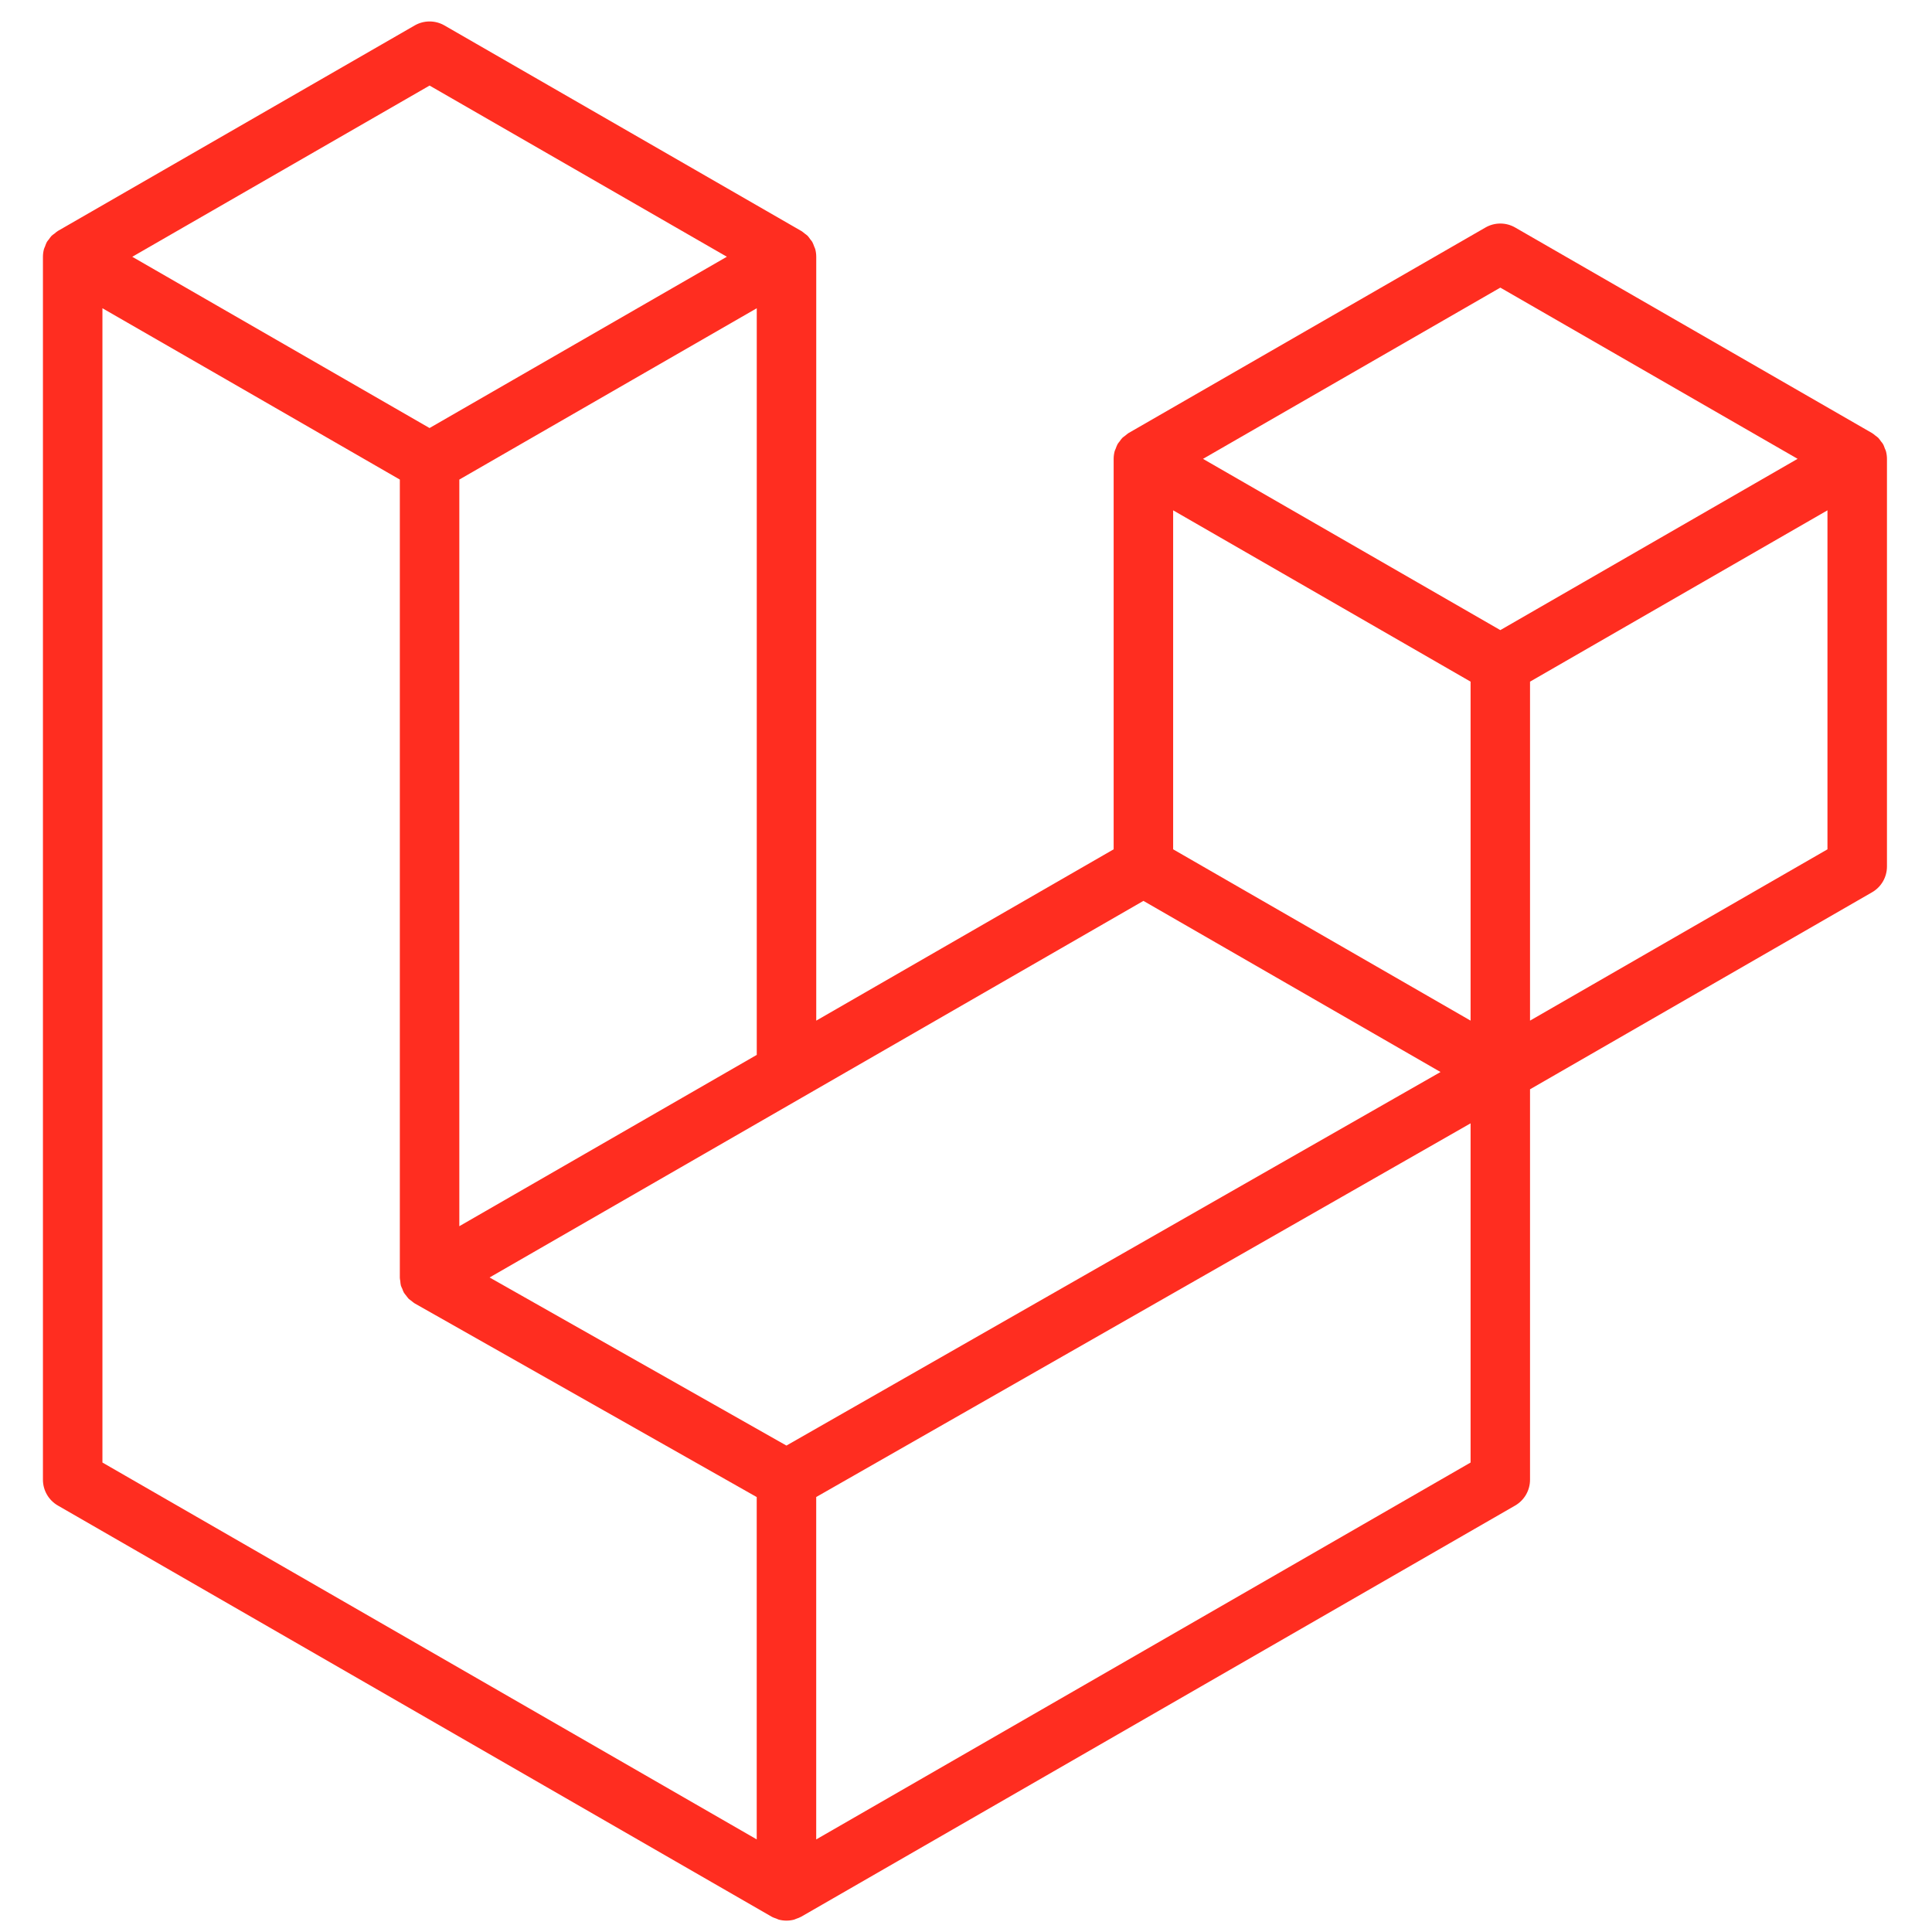
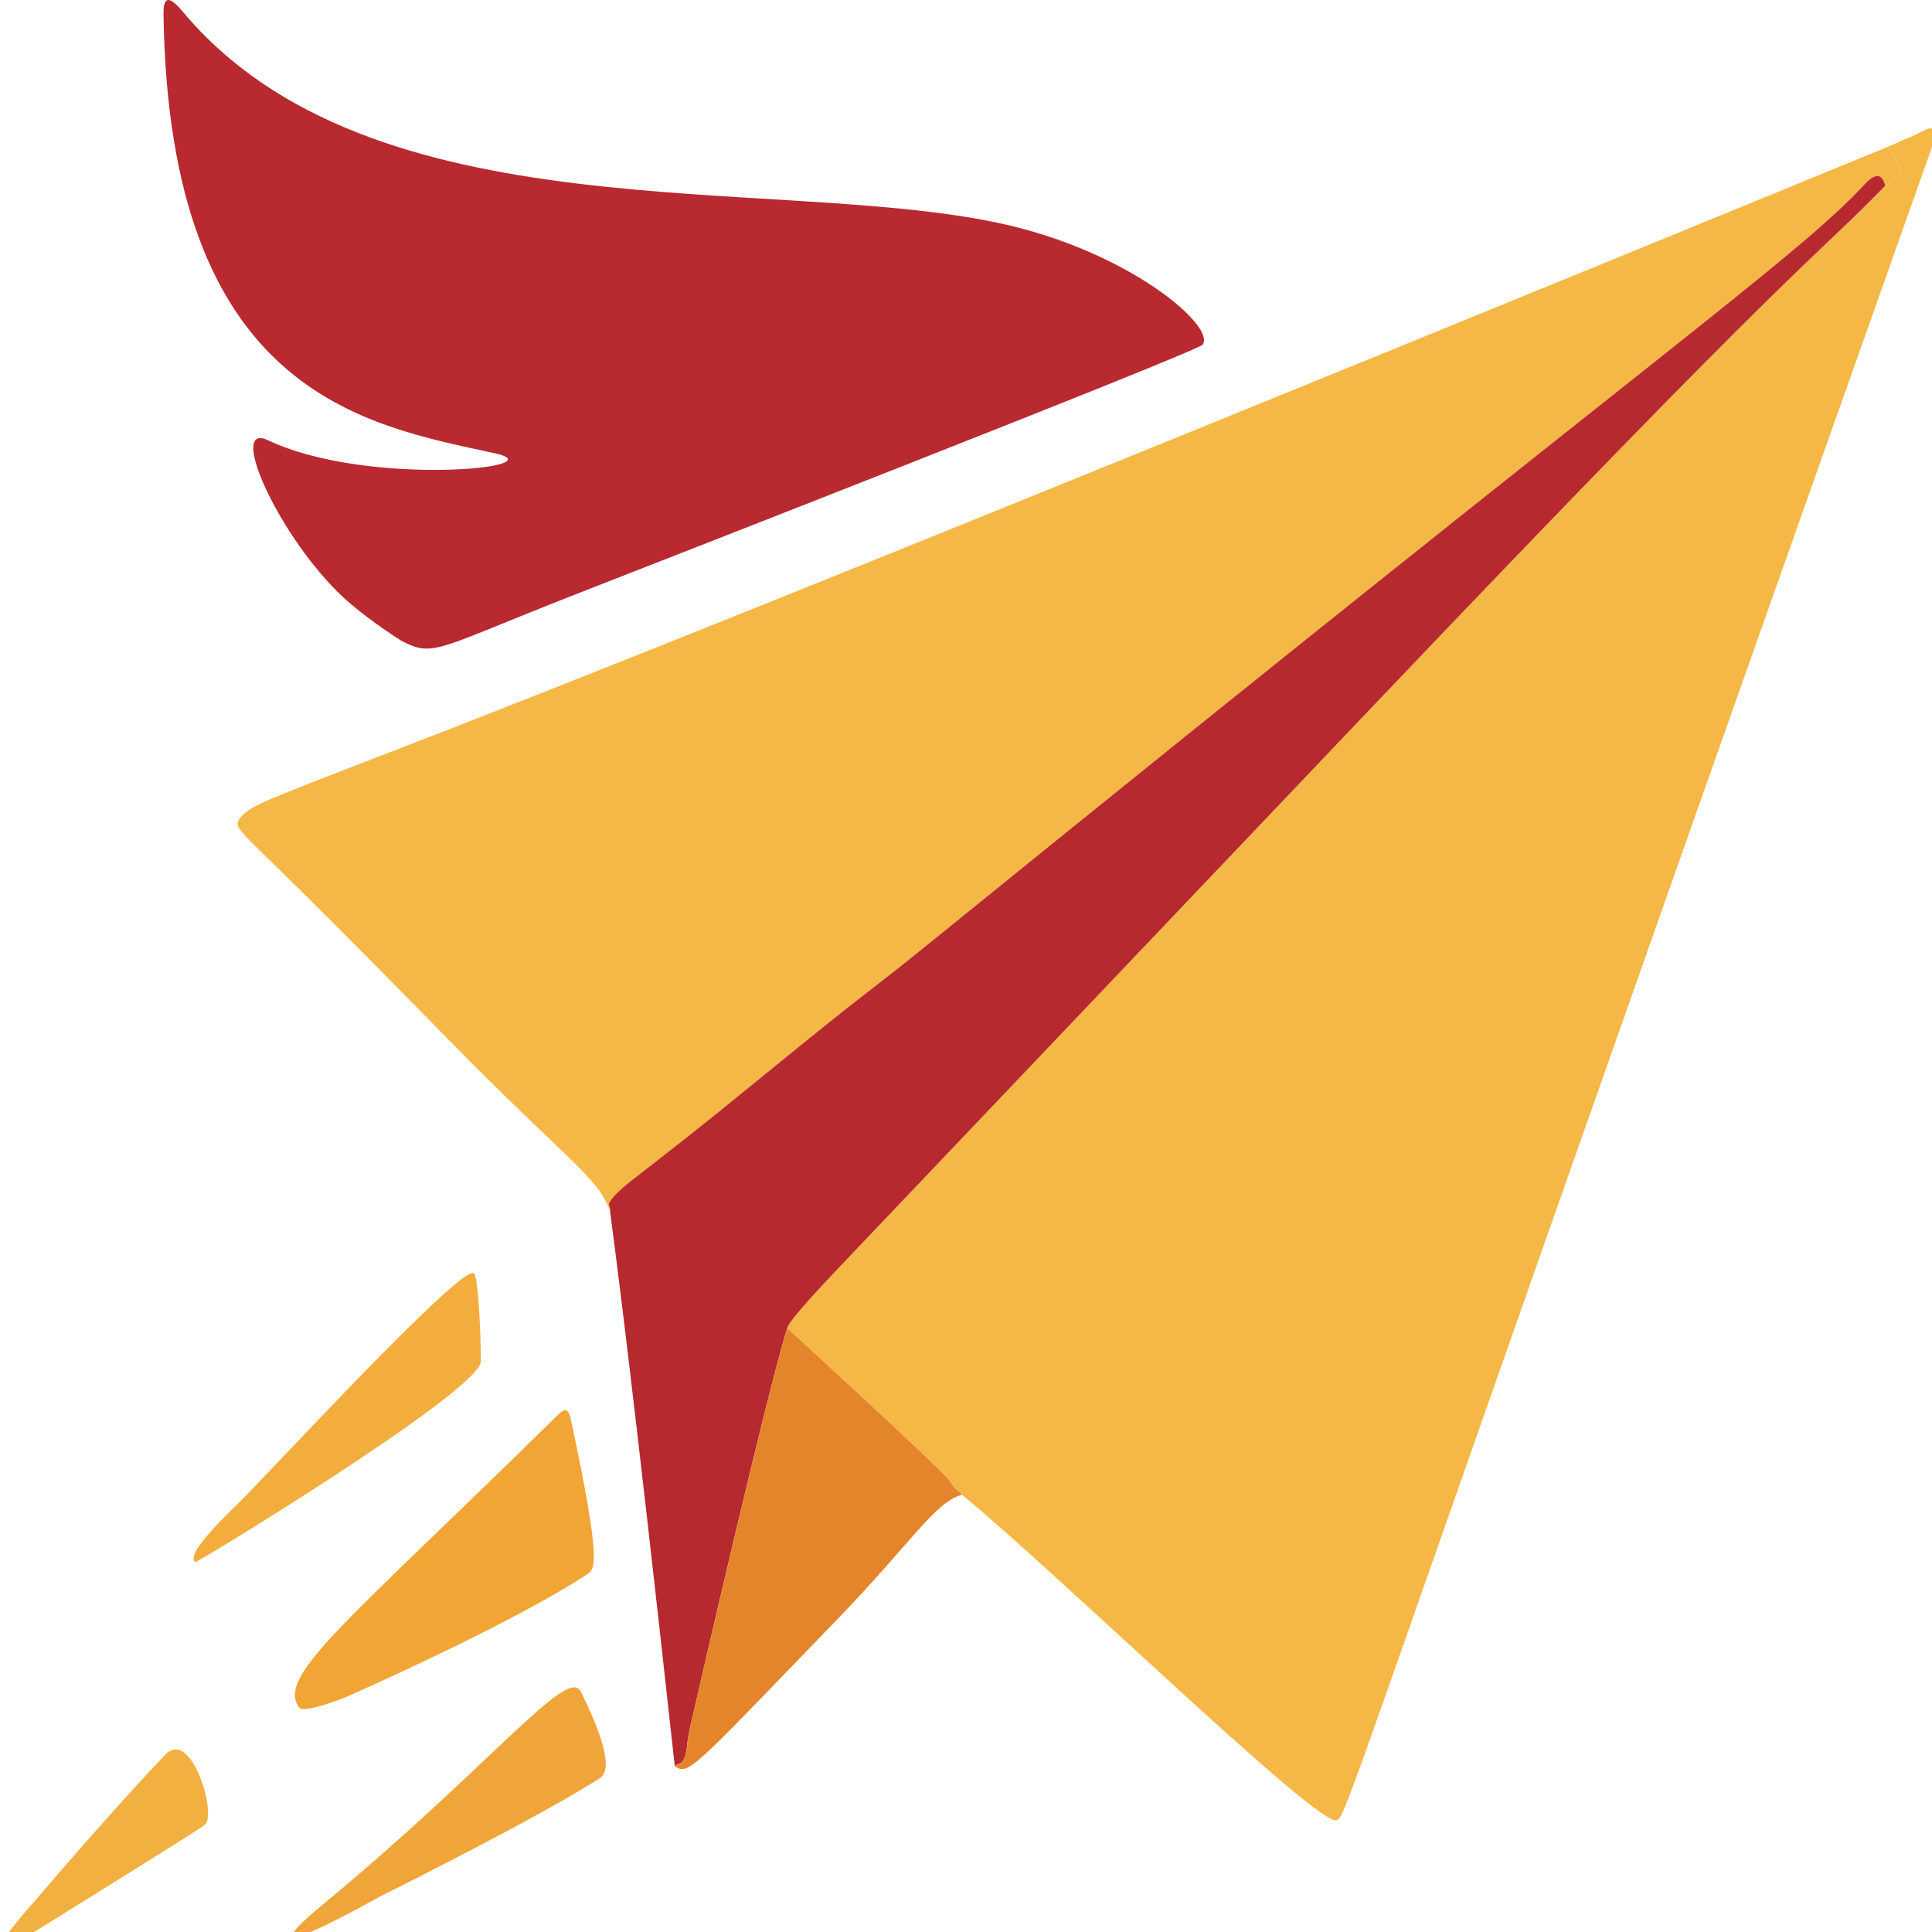
- <svg xmlns="http://www.w3.org/2000/svg" width="166" height="166" viewBox="0 0 166 166" fill="none">
-   <path fill-rule="evenodd" clip-rule="evenodd" d="M162.041 38.759C162.099 38.977 162.129 39.201 162.13 39.426V74.452C162.13 74.902 162.011 75.344 161.786 75.733C161.561 76.122 161.237 76.444 160.847 76.668L131.462 93.594V127.141C131.462 128.054 130.977 128.897 130.186 129.357L68.847 164.683C68.707 164.763 68.554 164.814 68.401 164.868C68.343 164.887 68.289 164.922 68.228 164.938C67.8 165.051 67.349 165.051 66.92 164.938C66.85 164.919 66.786 164.881 66.719 164.855C66.579 164.804 66.432 164.76 66.298 164.683L4.972 129.357C4.583 129.133 4.259 128.81 4.034 128.421C3.808 128.032 3.69 127.591 3.689 127.141L3.689 22.063C3.689 21.834 3.721 21.61 3.779 21.393C3.798 21.32 3.843 21.253 3.868 21.179C3.916 21.045 3.961 20.908 4.031 20.783C4.079 20.7 4.149 20.633 4.206 20.557C4.28 20.454 4.347 20.349 4.433 20.26C4.506 20.186 4.602 20.132 4.685 20.068C4.778 19.992 4.861 19.909 4.966 19.848L35.633 2.185C36.022 1.961 36.462 1.844 36.91 1.844C37.358 1.844 37.798 1.961 38.186 2.185L68.851 19.848H68.857C68.959 19.912 69.045 19.992 69.138 20.065C69.221 20.129 69.313 20.186 69.387 20.257C69.476 20.349 69.54 20.454 69.616 20.557C69.671 20.633 69.744 20.7 69.789 20.783C69.862 20.911 69.904 21.045 69.955 21.179C69.98 21.253 70.025 21.32 70.044 21.396C70.103 21.614 70.133 21.838 70.133 22.063V87.694L95.686 72.974V39.423C95.686 39.2 95.718 38.973 95.775 38.759C95.798 38.683 95.839 38.615 95.865 38.542C95.916 38.408 95.96 38.271 96.031 38.146C96.079 38.063 96.149 37.996 96.203 37.92C96.279 37.818 96.343 37.712 96.433 37.623C96.506 37.549 96.599 37.495 96.681 37.431C96.777 37.355 96.86 37.272 96.962 37.211L127.633 19.548C128.021 19.324 128.461 19.206 128.91 19.206C129.358 19.206 129.798 19.324 130.186 19.548L160.85 37.211C160.959 37.275 161.042 37.355 161.137 37.428C161.217 37.492 161.31 37.549 161.383 37.62C161.473 37.712 161.536 37.818 161.613 37.92C161.67 37.996 161.741 38.063 161.785 38.146C161.859 38.271 161.9 38.408 161.951 38.542C161.98 38.615 162.021 38.683 162.041 38.759ZM157.018 72.974V43.848L146.287 50.028L131.462 58.568V87.694L157.021 72.974H157.018ZM126.354 125.663V96.518L111.771 104.85L70.13 128.626V158.046L126.354 125.663ZM8.801 26.485V125.663L65.018 158.043V128.629L35.649 112L35.64 111.994L35.627 111.988C35.528 111.93 35.445 111.847 35.353 111.777C35.273 111.713 35.18 111.662 35.11 111.592L35.104 111.582C35.021 111.502 34.963 111.403 34.893 111.314C34.829 111.228 34.753 111.154 34.702 111.065L34.699 111.055C34.641 110.96 34.606 110.845 34.565 110.736C34.523 110.64 34.469 110.551 34.443 110.449C34.411 110.328 34.405 110.197 34.392 110.072C34.379 109.976 34.354 109.881 34.354 109.785V109.778V41.205L19.532 32.662L8.801 26.485ZM36.913 7.35L11.364 22.063L36.907 36.777L62.453 22.06L36.907 7.35H36.913ZM50.2 99.174L65.022 90.637V26.485L54.291 32.665L39.466 41.205V105.357L50.2 99.174ZM128.91 24.713L103.363 39.426L128.91 54.14L154.453 39.423L128.91 24.713ZM126.354 58.568L111.529 50.028L100.798 43.848V72.974L115.619 81.511L126.354 87.694V58.568ZM67.571 124.205L105.042 102.803L123.772 92.109L98.245 77.405L68.854 94.334L42.066 109.762L67.571 124.205Z" fill="#FF2D20" />
+ <svg xmlns="http://www.w3.org/2000/svg" width="100%" height="100%" viewBox="0 0 166 166" version="1.1" xml:space="preserve" style="fill-rule:evenodd;clip-rule:evenodd;stroke-linejoin:round;stroke-miterlimit:2;">
+   <g id="Background" transform="matrix(0.527659,0,0,0.724449,-94.42265,-286.0462)">
+     <clipPath id="_clip1">
+       <rect x="178.946" y="394.847" width="314.597" height="229.14" />
+     </clipPath>
+     <g clip-path="url(#_clip1)">
+       <g>
+         <path d="M486.417,412.243C489.481,411.231 489.431,411.374 492.472,410.243C492.616,410.189 494.621,409.443 493.91,411.522C493.907,411.531 482.683,434.597 481.707,436.603C397.627,609.397 398.338,610.115 396.62,610.721C393.804,611.715 350.663,581.068 335.59,572.137C334.569,571.292 334.423,571.536 333.612,570.5C332.835,569.507 309.258,553.785 307.121,552.36C307.302,552.139 306.954,551.756 315.86,544.953C344.173,523.272 372.487,501.591 400.8,479.91C472.706,424.839 473.607,426.115 485.97,416.843C486.169,416.735 488.263,415.595 488.398,415.389C488.562,415.141 488.778,414.812 486.417,412.243Z" style="fill:rgb(245,183,69);" />
+         <path d="M486.417,412.243C488.778,414.812 488.562,415.141 488.398,415.389C488.263,415.595 486.169,416.735 485.97,416.843C485.751,416.79 485.466,414.449 482.61,416.679C470.969,425.766 450.324,435.795 331.281,506.12C321.058,512.159 321.043,511.915 310.78,517.962C296.284,526.504 296.425,526.575 281.73,534.892C281.42,535.067 278.733,536.588 278.145,537.528C277.966,537.814 278.471,538.243 278.292,538.529C276.338,534.398 271.482,532.664 251.361,517.693C220.709,494.887 220.333,495.415 217.925,493.131C216.339,491.626 222.138,489.878 222.578,489.745C243.641,483.396 244.005,484.693 486.417,412.243Z" style="fill:rgb(245,184,70);" />
+         <path d="M244.347,470.863C243.475,470.46 237.635,467.763 233.861,465.006C223.642,457.54 216.111,444.823 222.621,447.071C238.806,452.661 270.209,450.302 259.457,448.594C238.511,445.266 206.447,441.634 205.571,396.507C205.524,394.06 206.861,394.622 208.713,396.234C239.296,422.867 304.287,415.531 341.532,421.29C362.797,424.578 377.094,433.64 374.747,435.74C373.787,436.598 281.511,462.823 273.39,465.131C249.944,471.795 249.702,472.87 244.347,470.863Z" style="fill:rgb(185,41,48);" />
+         <path d="M485.97,416.843C473.607,426.115 472.706,424.839 400.8,479.91C372.487,501.591 344.173,523.272 315.86,544.953C306.954,551.756 307.302,552.139 307.121,552.36C303.648,560.608 292.586,595.673 291.391,599.462C290.971,600.792 290.883,601.511 290.86,601.693C290.506,604.576 289.213,603.831 288.825,604.334C282.037,559.265 279.239,543.776 278.292,538.529C278.471,538.243 277.966,537.814 278.145,537.528C278.733,536.588 281.42,535.067 281.73,534.892C296.425,526.575 296.284,526.504 310.78,517.962C321.043,511.915 321.058,512.159 331.281,506.12C450.324,435.795 470.969,425.766 482.61,416.679C485.466,414.449 485.751,416.79 485.97,416.843Z" style="fill:rgb(182,41,46);" />
+         <path d="M507.447,529.581C501.484,525.131 498.549,520.014 504.46,521.672C508.806,522.892 516.381,523.194 516.423,523.181C522.898,521.073 509.73,522.362 500.891,516.023C495.063,511.844 492.095,496.096 496.682,500.17C511.63,513.444 549.893,504.601 565.119,514.835C566.849,515.997 563.875,517.063 524.461,528.375C515.75,530.875 515.41,533.838 507.447,529.581Z" style="fill:rgb(188,42,47);" />
+         <path d="M307.121,552.36C309.258,553.785 332.835,569.507 333.612,570.5C334.423,571.536 334.569,571.292 335.59,572.137C331.227,572.95 327.42,577.763 315.136,587.017C291.529,604.8 291.134,605.415 288.825,604.334C289.213,603.831 290.506,604.576 290.86,601.693C290.883,601.511 290.971,600.792 291.391,599.462C292.586,595.673 303.648,560.608 307.121,552.36Z" style="fill:rgb(228,133,43);" />
+         <path d="M235.37,596.098C234.769,596.273 228.437,598.123 227.654,597.352C223.855,593.615 235.529,587.225 269.218,563.062C270.732,561.976 271.405,561.512 271.923,563.277C276.921,580.293 275.872,580.936 274.538,581.572C262.518,587.302 238.549,595.068 235.37,596.098Z" style="fill:rgb(240,165,53);" />
+         <path d="M240.624,619.851C239.954,620.126 216.535,629.735 231.605,620.67C258.802,604.31 271.383,592.331 273.522,595.482C275.644,598.608 279.333,604.472 276.636,605.733C266.723,610.365 243.532,618.794 240.624,619.851Z" style="fill:rgb(239,165,57);" />
+         <path d="M219.673,571.723C232.236,562.129 254.71,544.681 256.153,545.881C256.987,546.576 257.346,555.966 257.212,556.456C256.206,560.154 210.946,580.276 210.715,580.122C208.984,578.968 216.898,573.859 219.673,571.723Z" style="fill:rgb(243,173,60);" />
+         <path d="M184.451,620.442C197.088,609.678 204.079,604.317 205.831,602.973C210.075,599.719 214.307,609.977 212.32,611.264C211.426,611.843 183.946,624.231 181.473,625.346C174.516,628.482 184.094,620.731 184.451,620.442Z" style="fill:rgb(241,176,63);" />
+       </g>
+     </g>
+   </g>
</svg>
